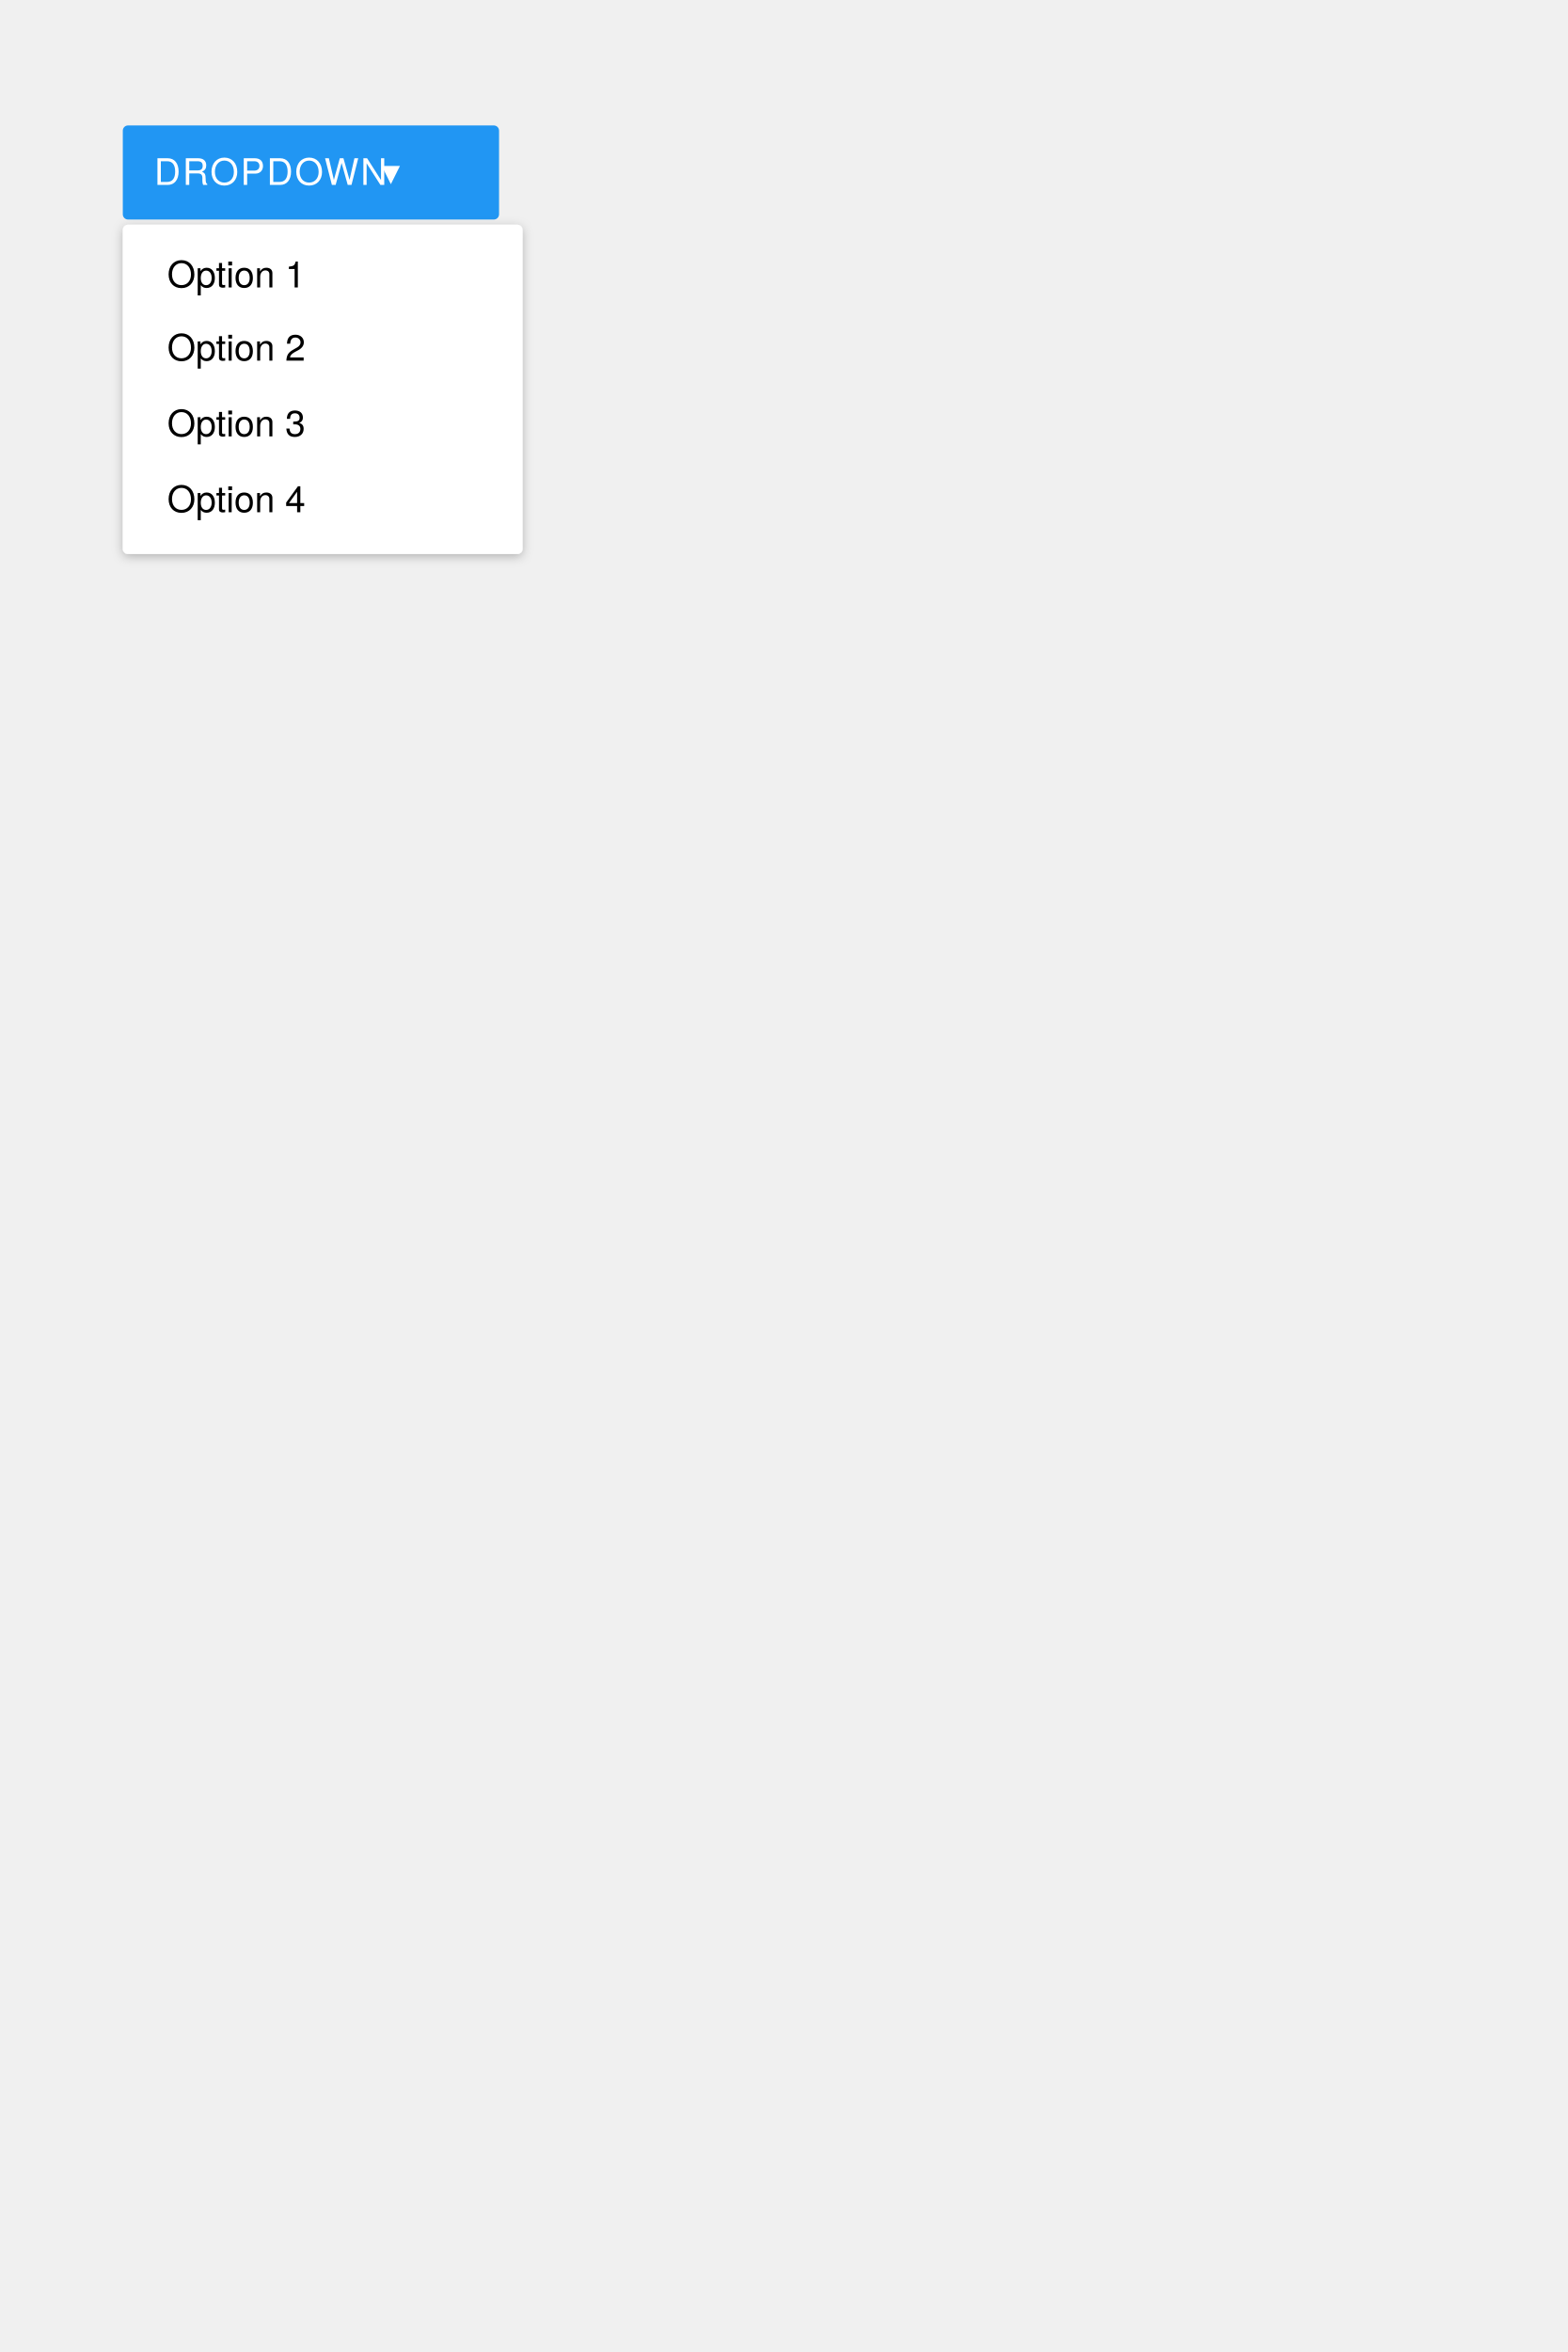
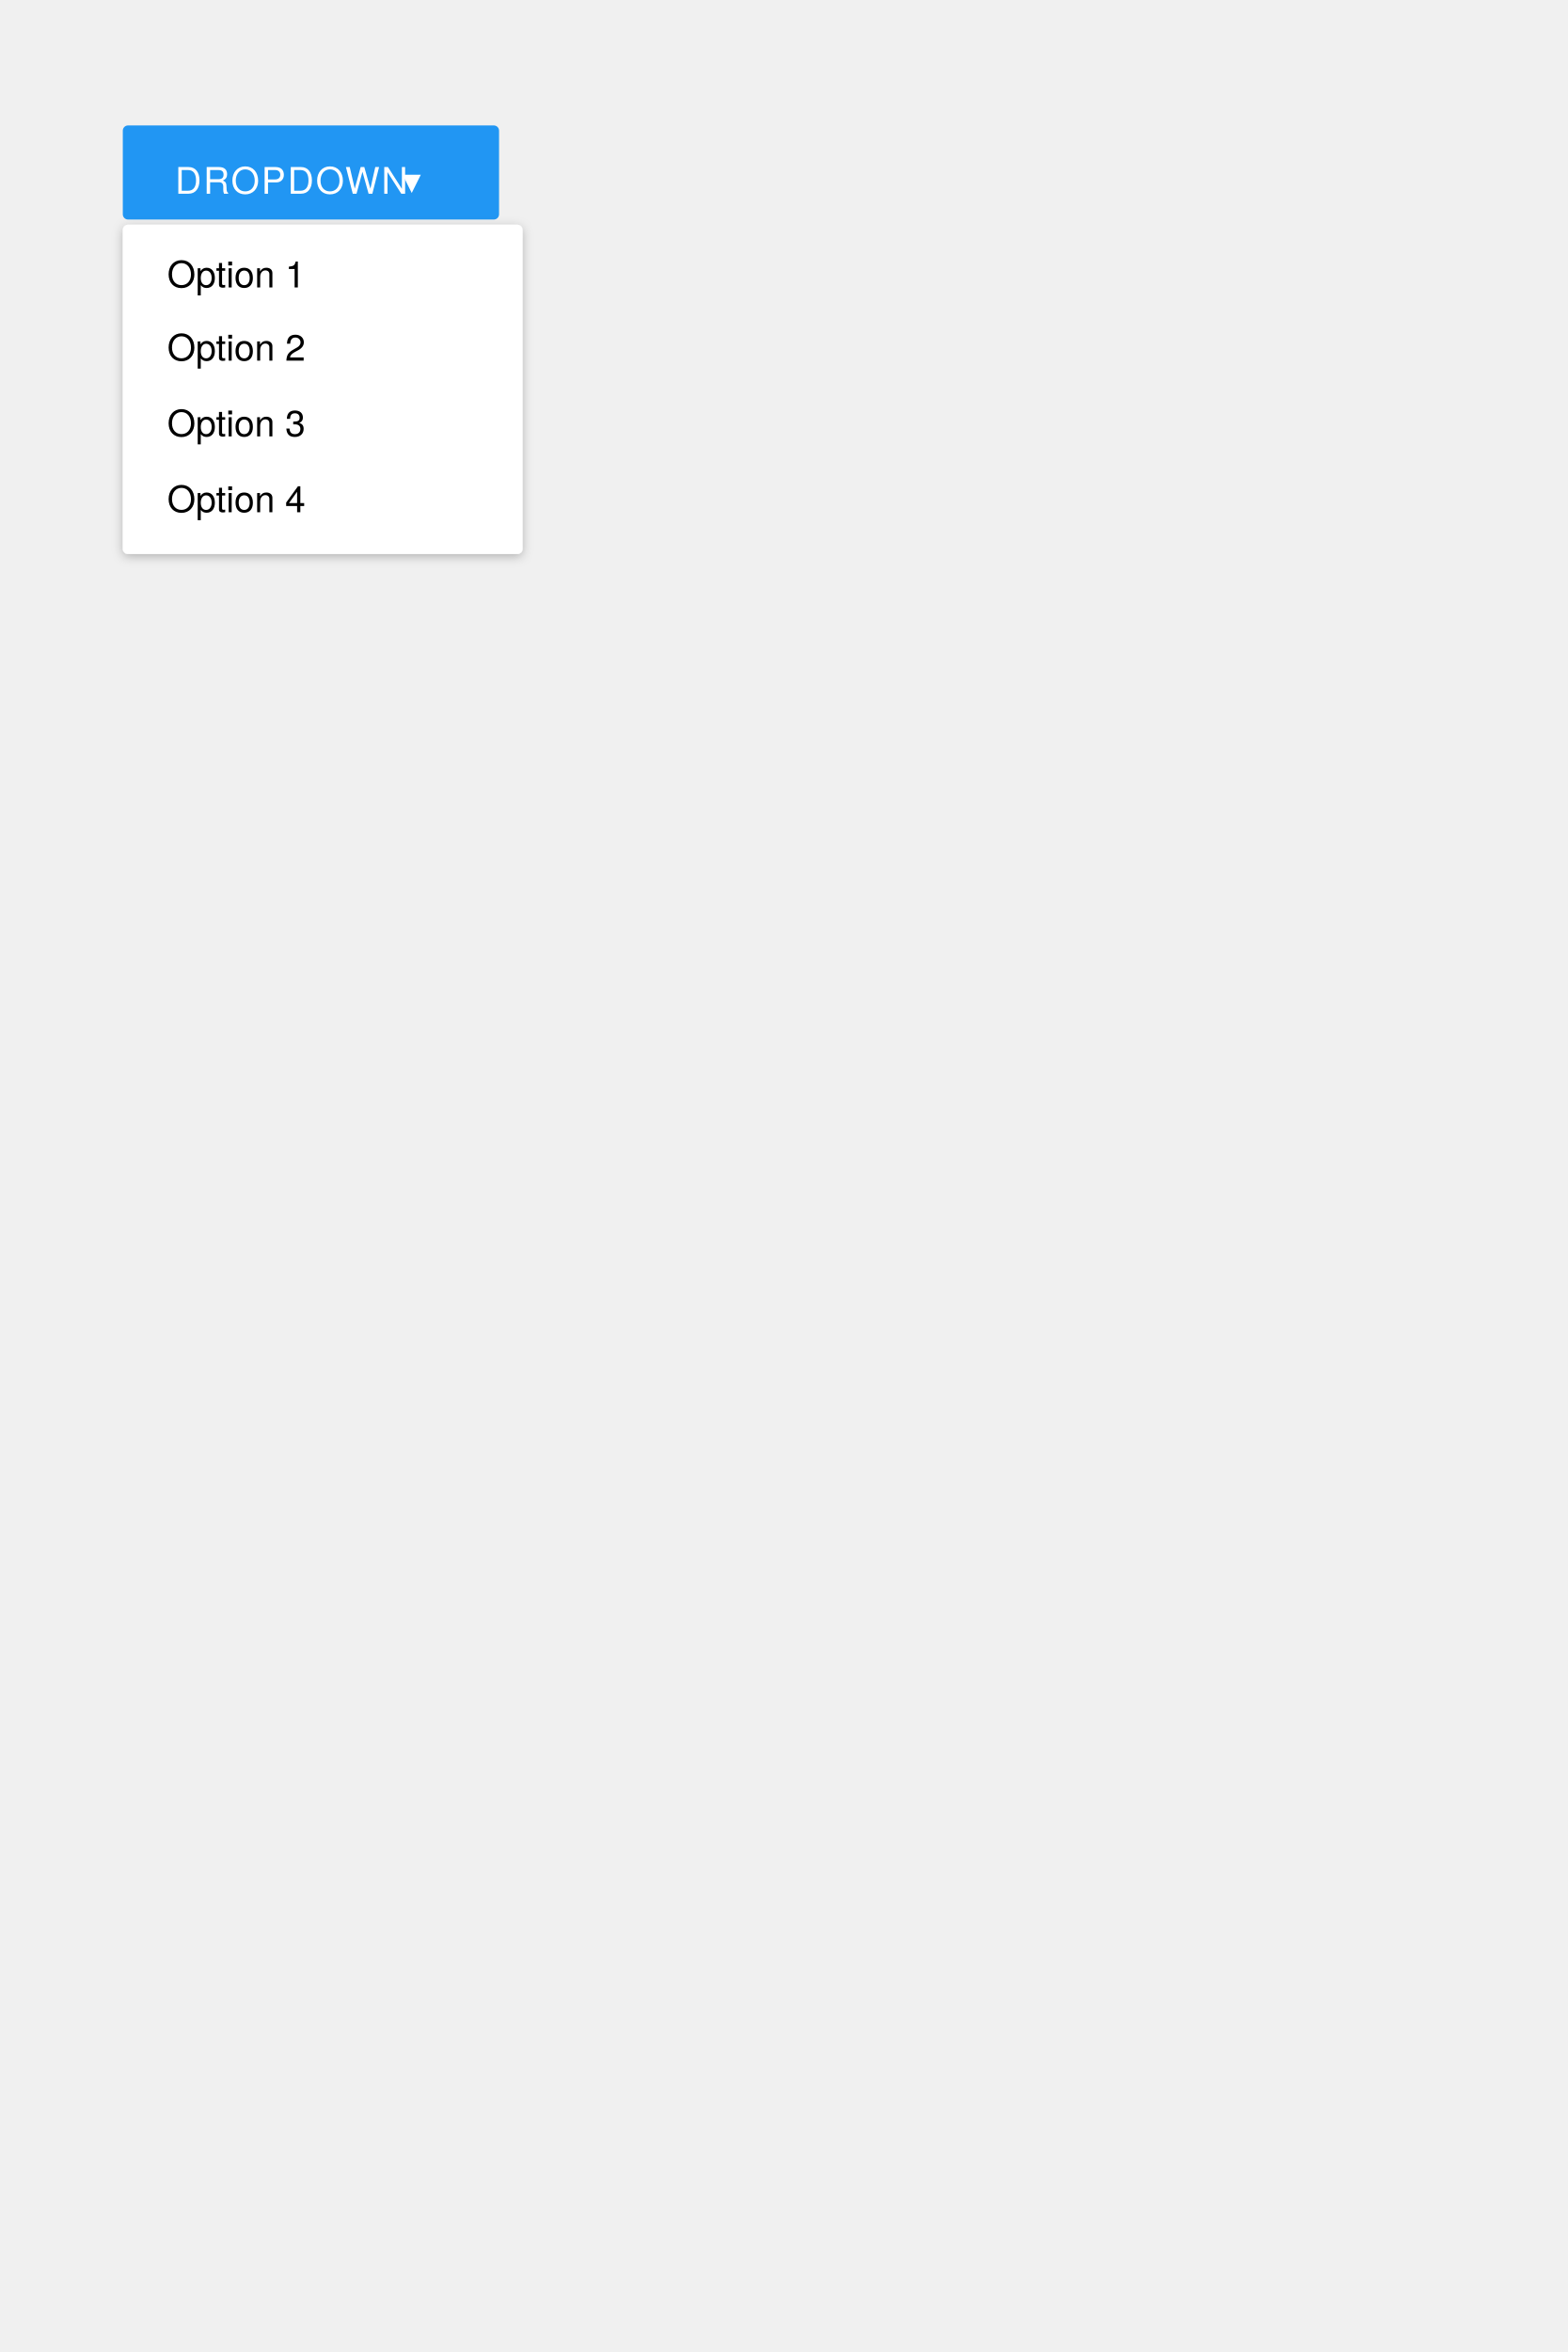
<svg xmlns="http://www.w3.org/2000/svg" width="600px" height="900px" viewBox="0 0 600 900" version="1.1">
  <defs>
    <filter x="-50%" y="-50%" width="200%" height="200%" filterUnits="objectBoundingBox" id="filter-1">
      <feOffset dx="0" dy="1" in="SourceAlpha" result="shadowOffsetOuter1" />
      <feGaussianBlur stdDeviation="2" in="shadowOffsetOuter1" result="shadowBlurOuter1" />
      <feColorMatrix values="0 0 0 0 0   0 0 0 0 0   0 0 0 0 0  0 0 0 0.259 0" in="shadowBlurOuter1" type="matrix" result="shadowMatrixOuter1" />
      <feMerge>
        <feMergeNode in="shadowMatrixOuter1" />
        <feMergeNode in="SourceGraphic" />
      </feMerge>
    </filter>
  </defs>
  <g id="Shared-Components" stroke="none" stroke-width="1" fill="none" fill-rule="evenodd">
    <g id="Dropdowns">
      <g id="MUI-&gt;-Dropdown" transform="translate(47, 48)">
        <rect id="MUI-&gt;-Dropdown-button-background" fill="#2196F3" x="0" y="0" width="144" height="36" rx="2" />
        <text id="DROPDOWN-▾" font-family="Helvetica Neue" font-size="14" font-weight="420" line-spacing="14" letter-spacing="0.7" fill="#FFFFFF">
-           <tspan x="12.012" y="22.76">DROPDOWN </tspan>
-           <tspan x="99.079" y="22.635" font-family="Lucida Grande" font-weight="bold">▾</tspan>
+           <tspan x="20" y="26.125">DROPDOWN </tspan>
+           <tspan x="107.067" y="26" font-family="Lucida Grande" font-weight="bold">▾</tspan>
        </text>
        <rect id="MUI-&gt;-Dropdown-backdrop" fill="#FFFFFF" filter="url(#filter-1)" x="0" y="38" width="153" height="126" rx="2" />
        <text id="Option-1" font-family="Helvetica Neue" font-size="14" font-weight="normal" line-spacing="14" letter-spacing="0.01" fill="#000000">
          <tspan x="17" y="62">Option 1</tspan>
        </text>
        <text id="Option-2" font-family="Helvetica Neue" font-size="14" font-weight="normal" line-spacing="14" letter-spacing="0.01" fill="#000000">
          <tspan x="17" y="90">Option 2</tspan>
        </text>
        <text id="Option-3" font-family="Helvetica Neue" font-size="14" font-weight="normal" line-spacing="14" letter-spacing="0.01" fill="#000000">
          <tspan x="17" y="119">Option 3</tspan>
        </text>
        <text id="Option-4" font-family="Helvetica Neue" font-size="14" font-weight="normal" line-spacing="14" letter-spacing="0.01" fill="#000000">
          <tspan x="17" y="148">Option 4</tspan>
        </text>
      </g>
    </g>
  </g>
</svg>
